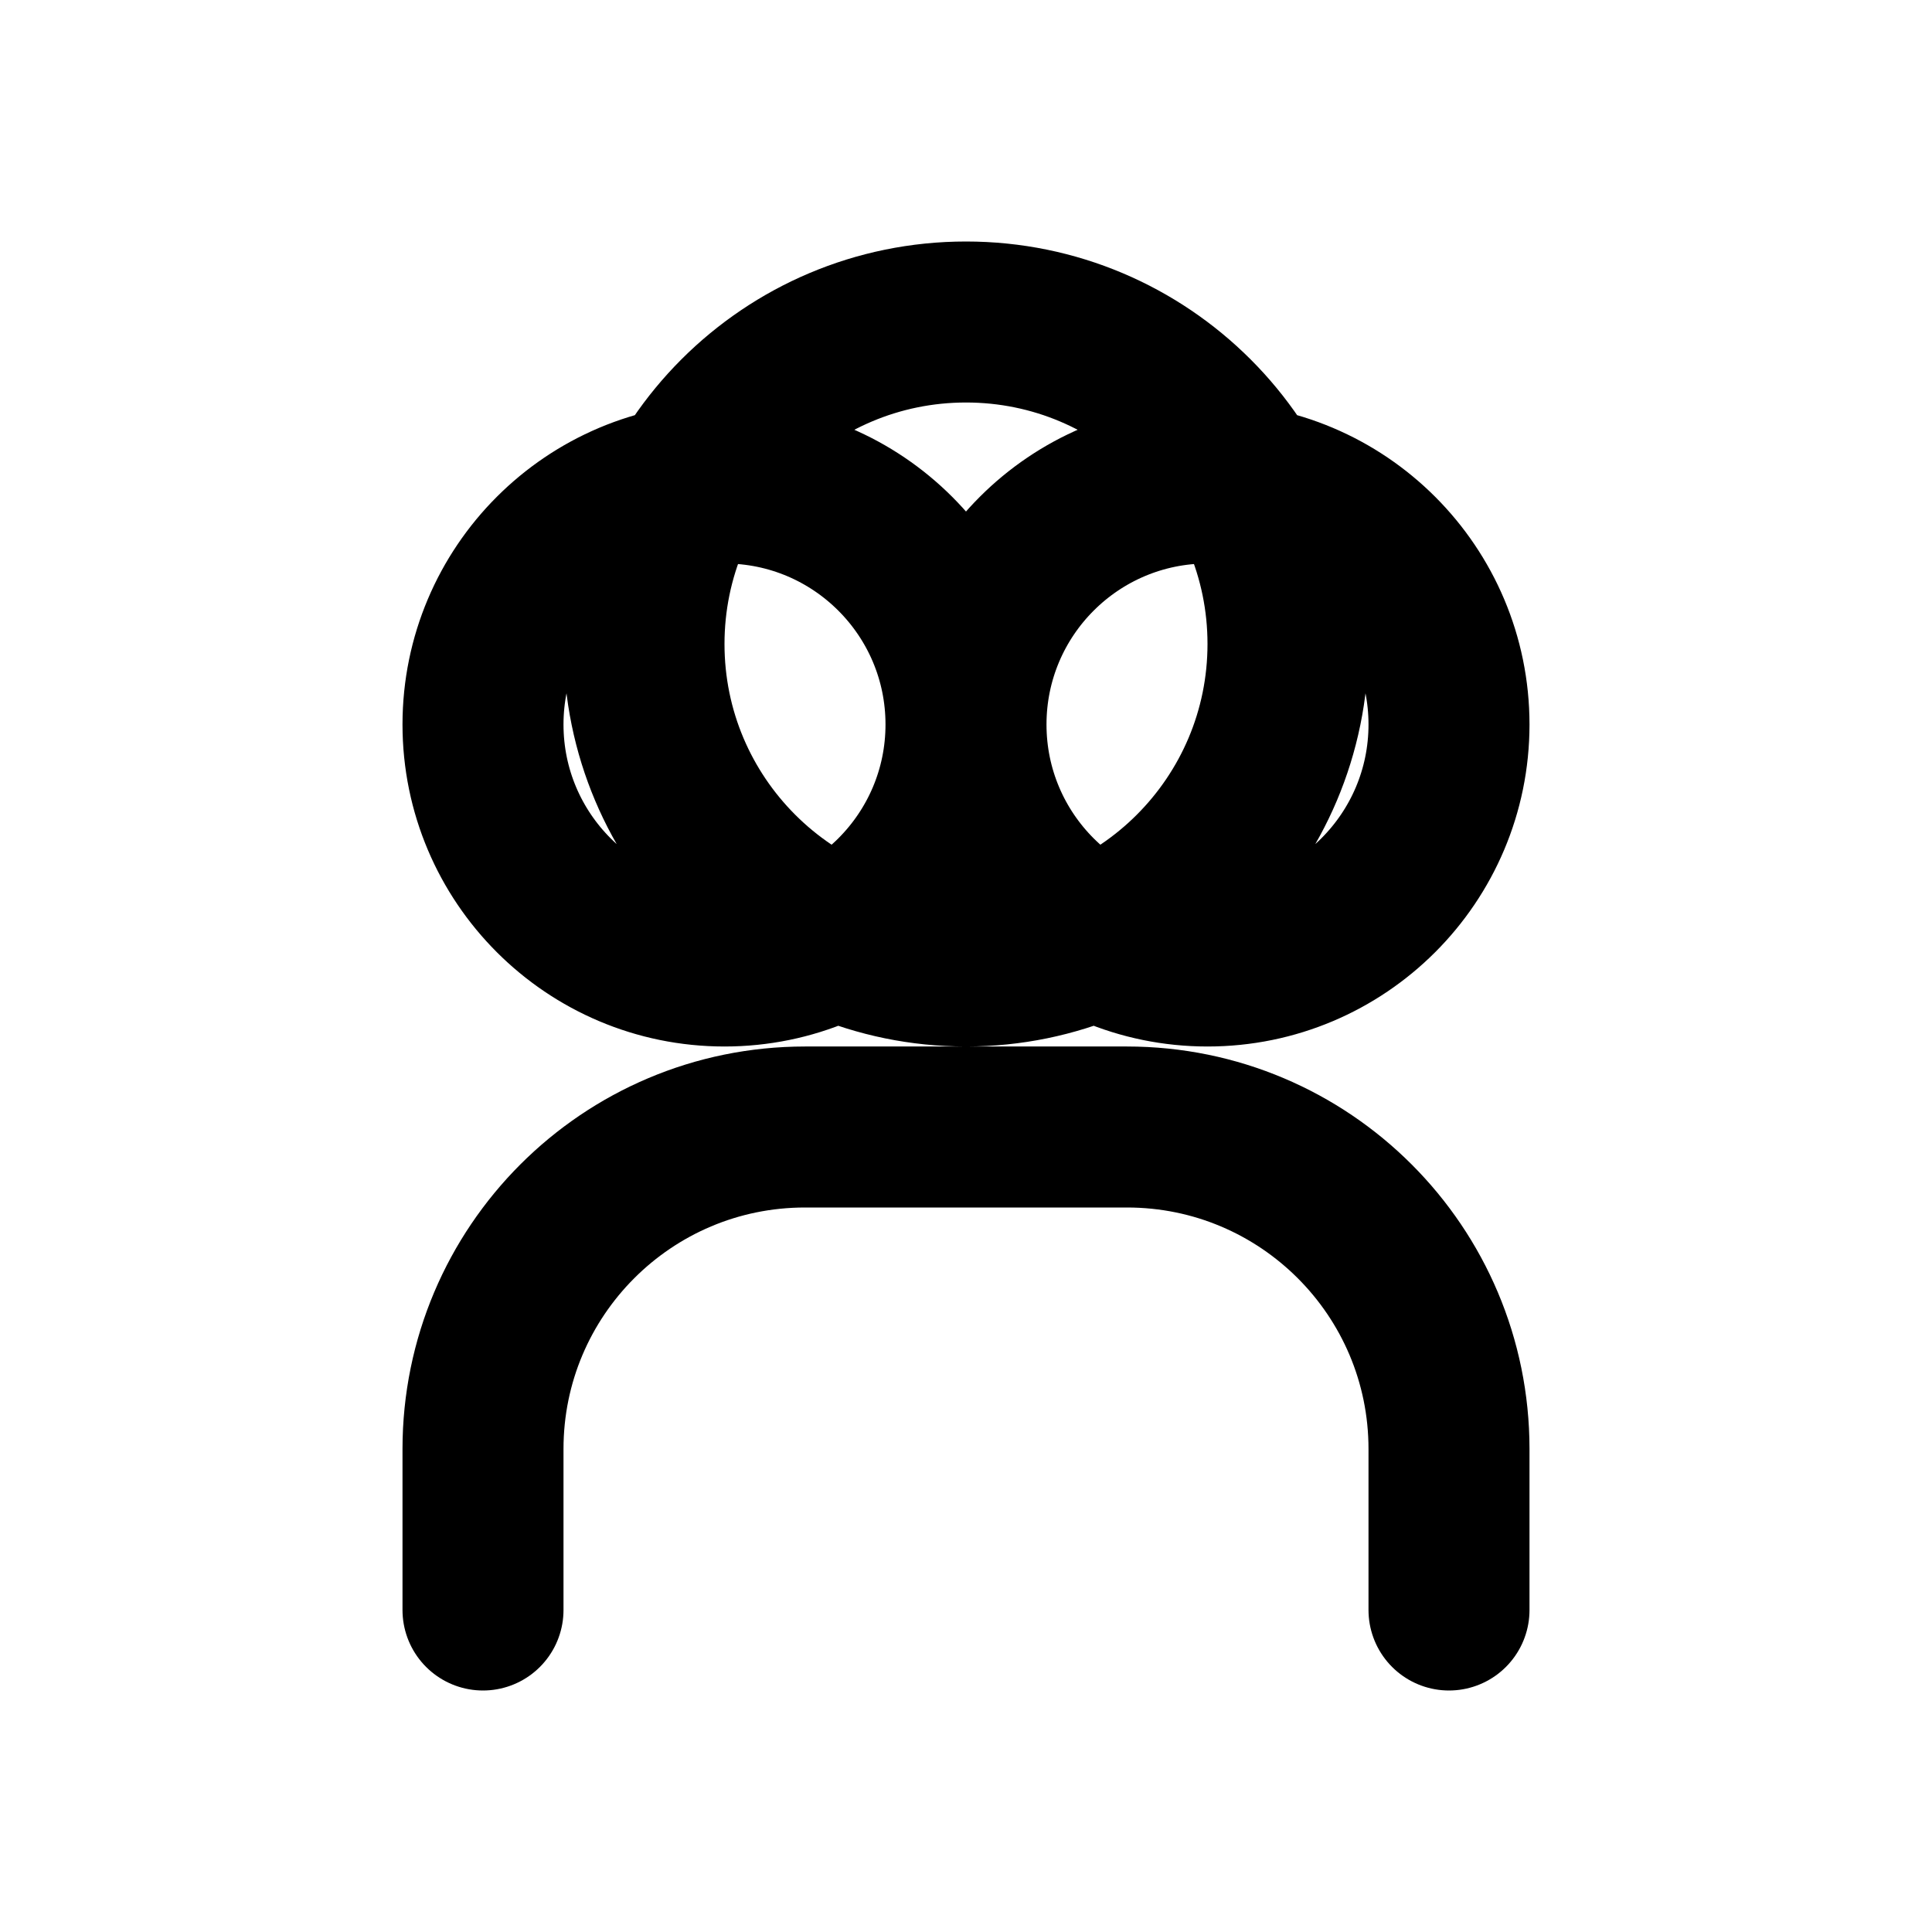
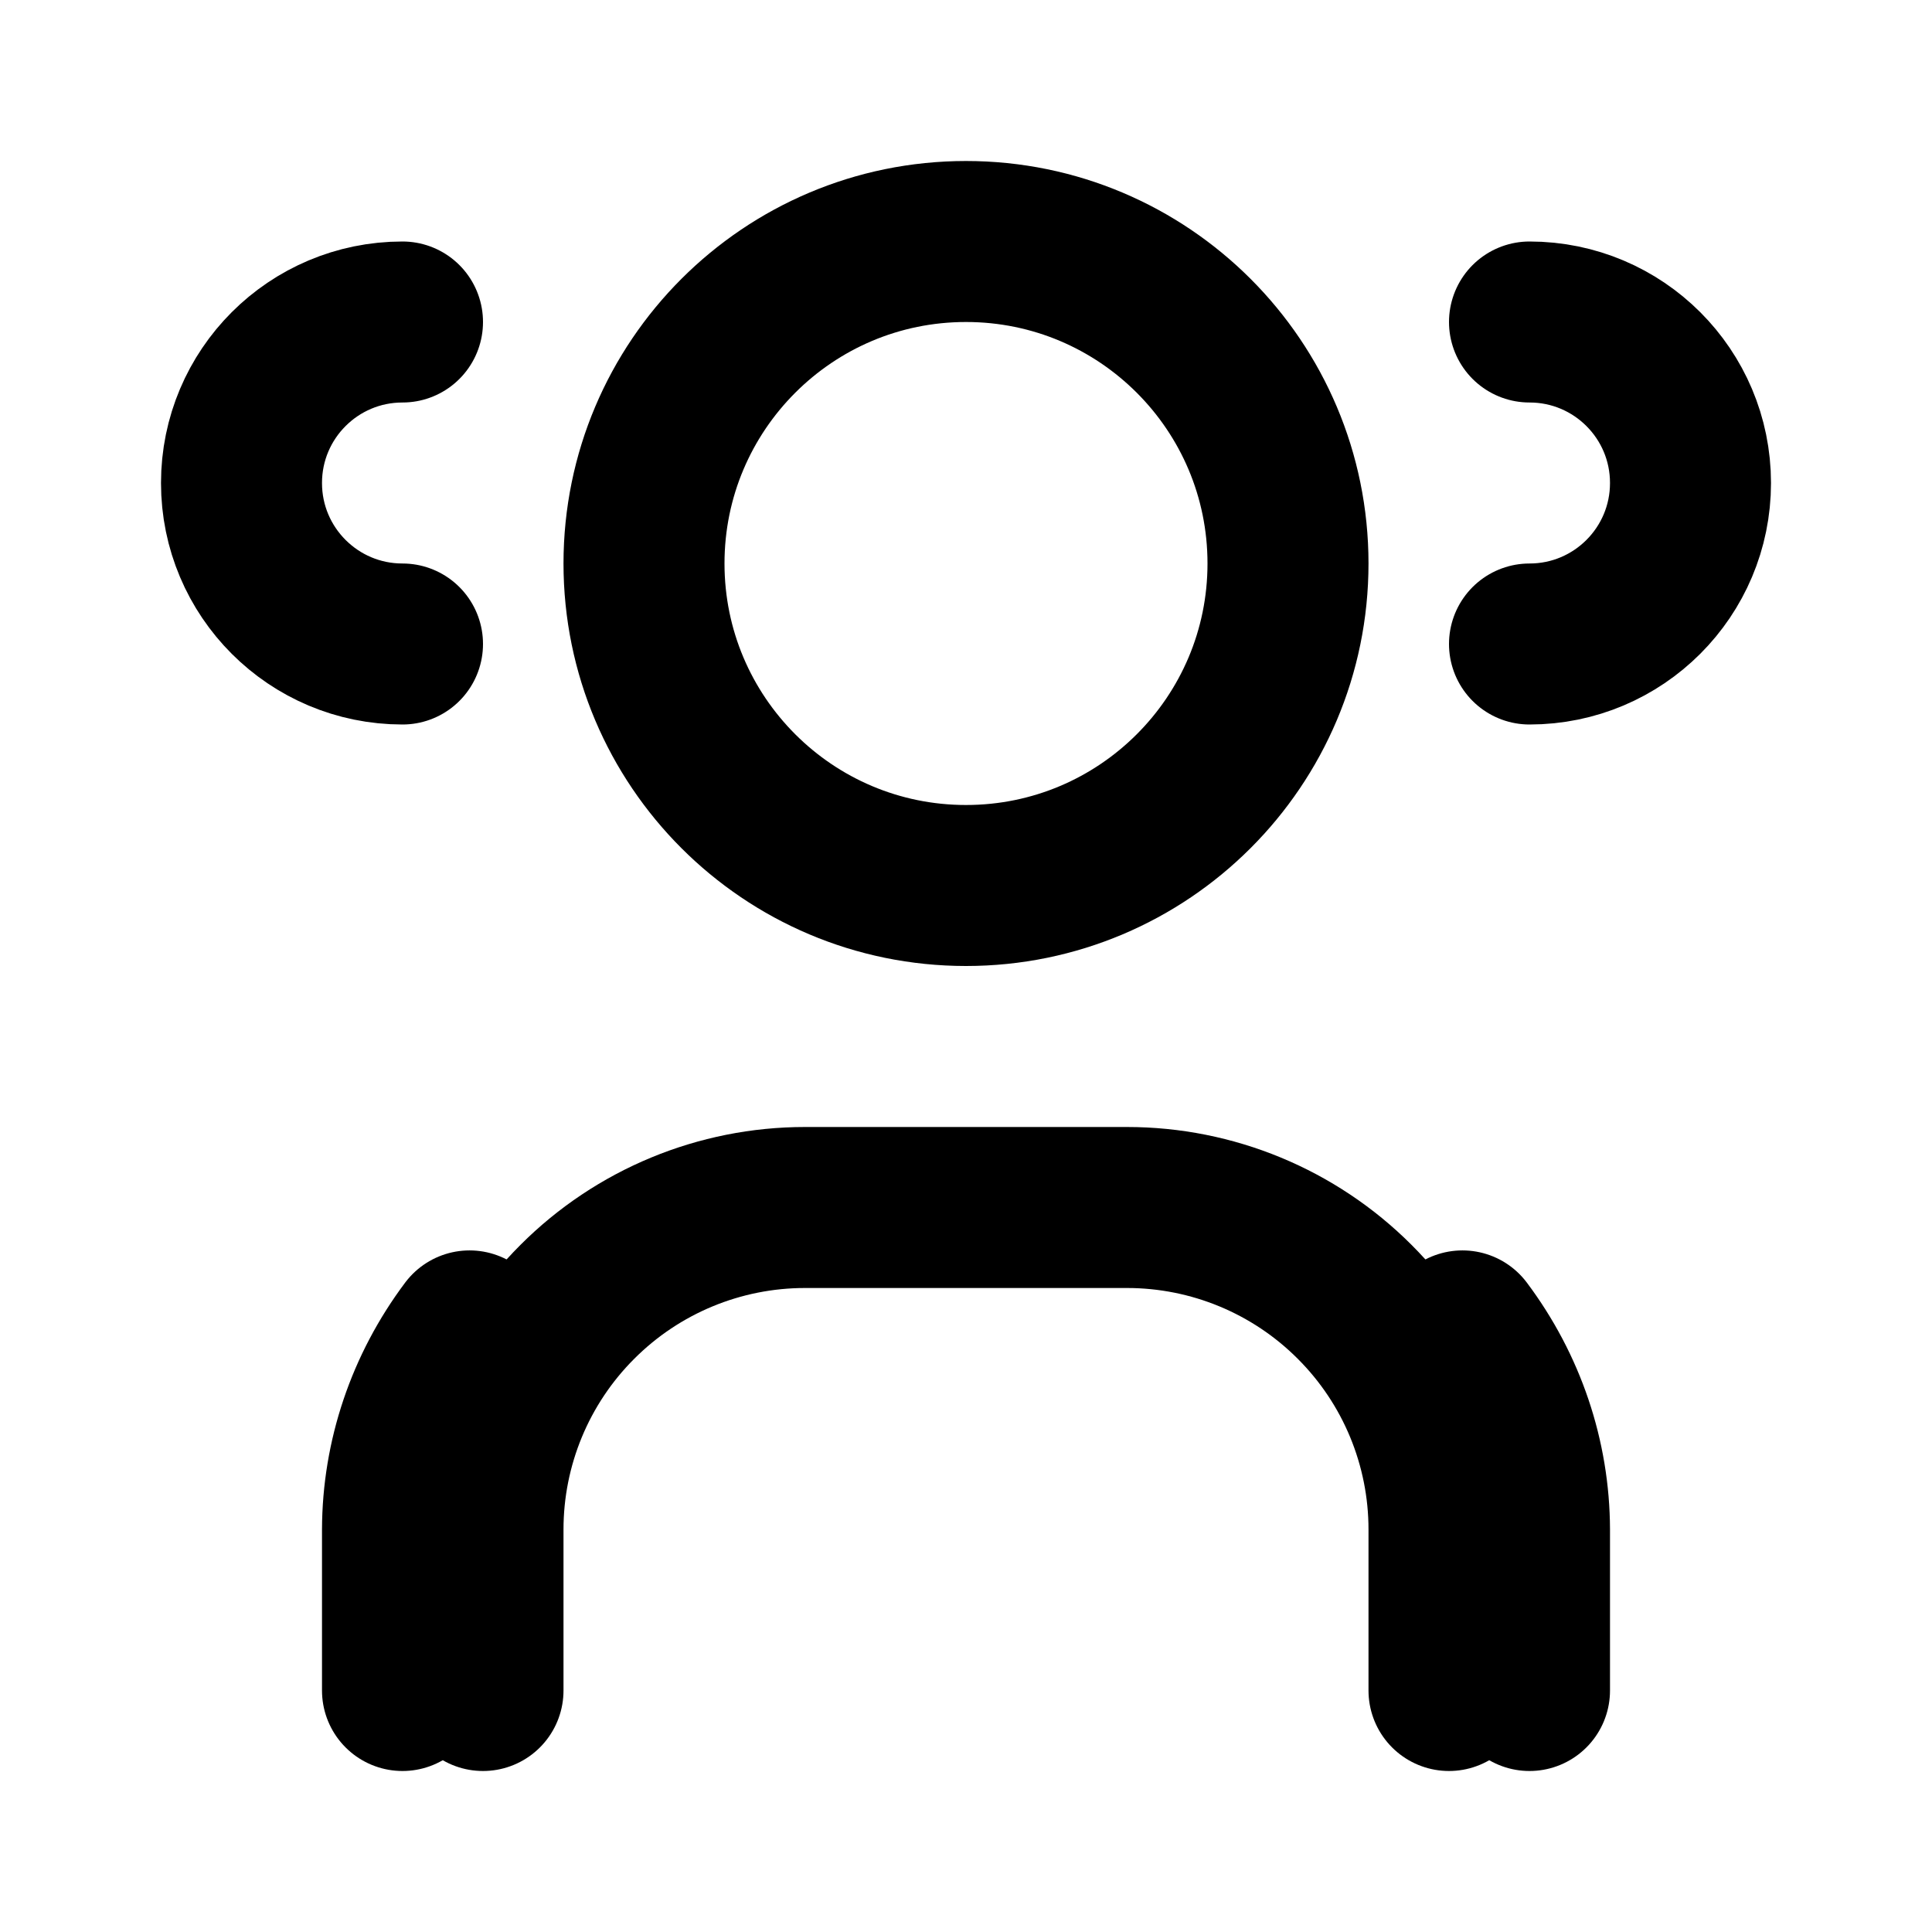
<svg xmlns="http://www.w3.org/2000/svg" width="24" height="24" viewBox="0 0 24 24" fill="none">
-   <path d="M12 4a4 4 0 100 8 4 4 0 000-8zM6 20v-2a4 4 0 014-4h4a4 4 0 014 4v2M9 12a3 3 0 100-6 3 3 0 000 6zM15 12a3 3 0 100-6 3 3 0 000 6z" stroke="currentColor" stroke-width="2" stroke-linecap="round" stroke-linejoin="round" />
+   <path d="M12 11C14.209 11 16 9.209 16 7C16 4.791 14.209 3 12 3C9.791 3 8 4.791 8 7C8 9.209 9.791 11 12 11Z" stroke="currentColor" stroke-width="2" stroke-linecap="round" stroke-linejoin="round" />
+   <path d="M6 21V19C6 17.939 6.421 16.922 7.172 16.172C7.922 15.421 8.939 15 10 15H14C15.061 15 16.078 15.421 16.828 16.172C17.579 16.922 18 17.939 18 19V21" stroke="currentColor" stroke-width="2" stroke-linecap="round" stroke-linejoin="round" />
+   <path d="M19 8C20.105 8 21 7.105 21 6C21 4.895 20.105 4 19 4" stroke="currentColor" stroke-width="2" stroke-linecap="round" stroke-linejoin="round" />
+   <path d="M5 8C3.895 8 3 7.105 3 6C3 4.895 3.895 4 5 4" stroke="currentColor" stroke-width="2" stroke-linecap="round" stroke-linejoin="round" />
+   <path d="M19 21V19C18.997 18.114 18.707 17.253 18.167 16.533" stroke="currentColor" stroke-width="2" stroke-linecap="round" stroke-linejoin="round" />
+   <path d="M5 21V19C5.003 18.114 5.293 17.253 5.833 16.533" stroke="currentColor" stroke-width="2" stroke-linecap="round" stroke-linejoin="round" />
</svg>
